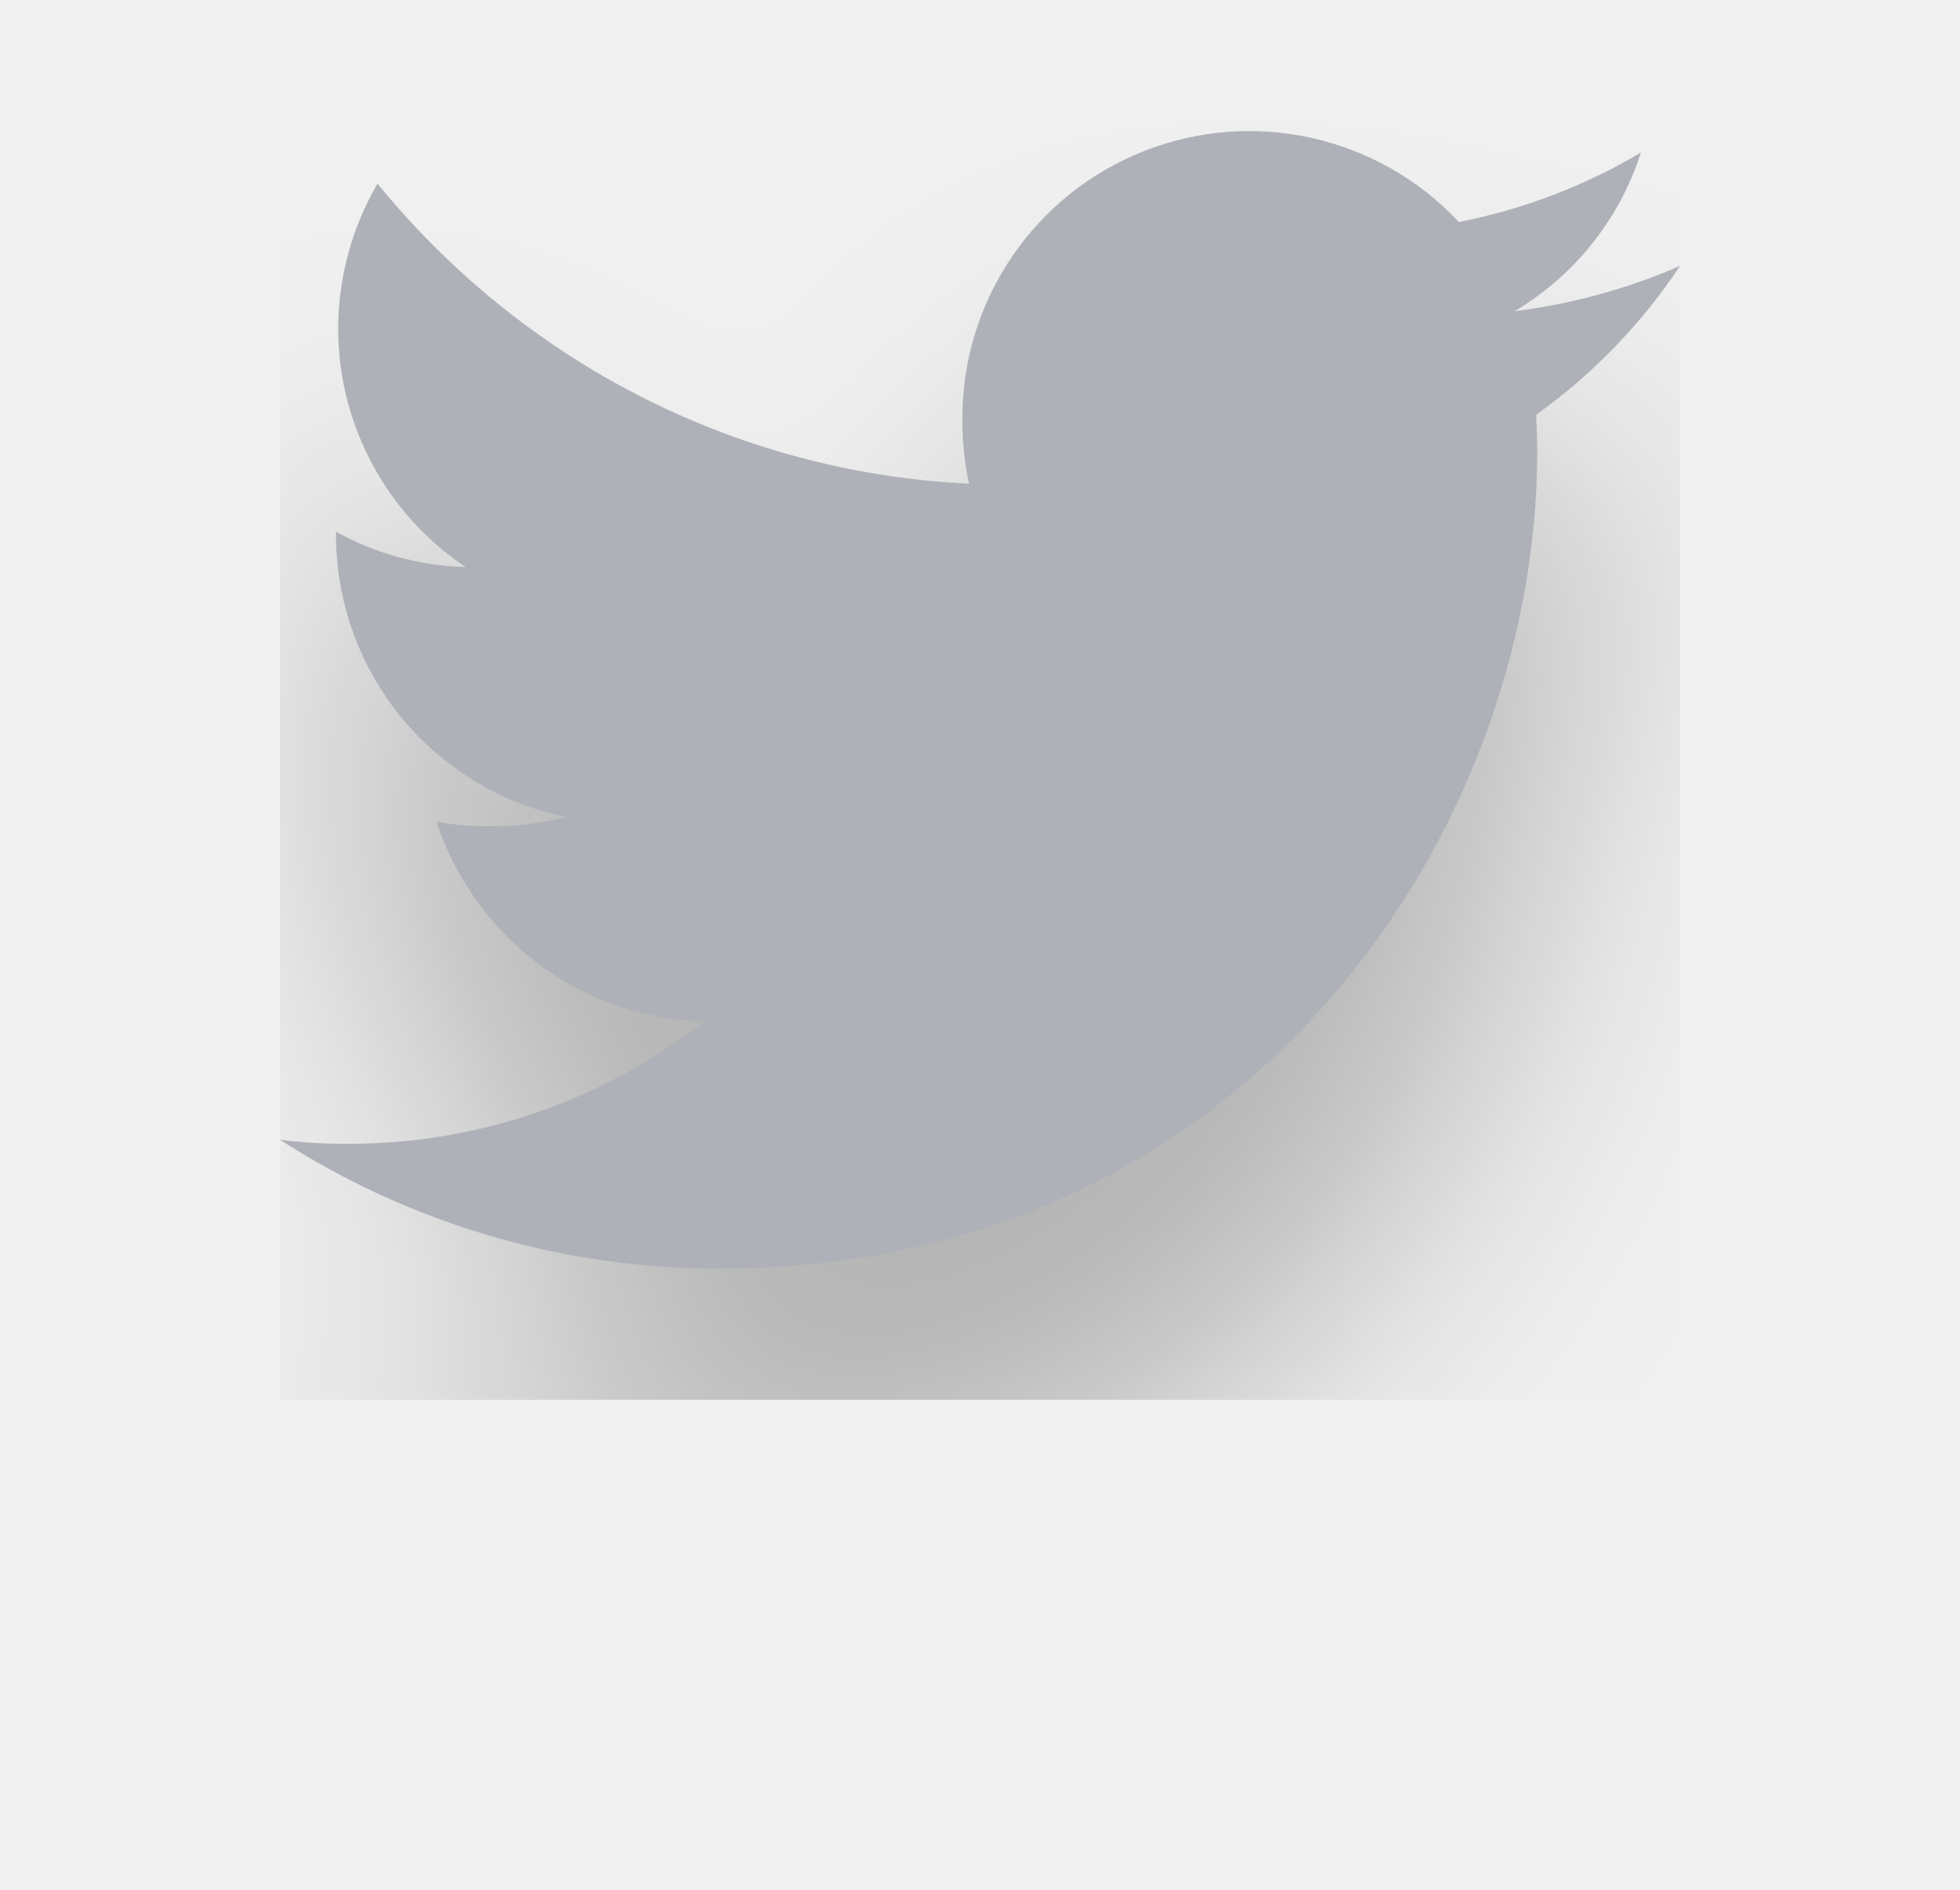
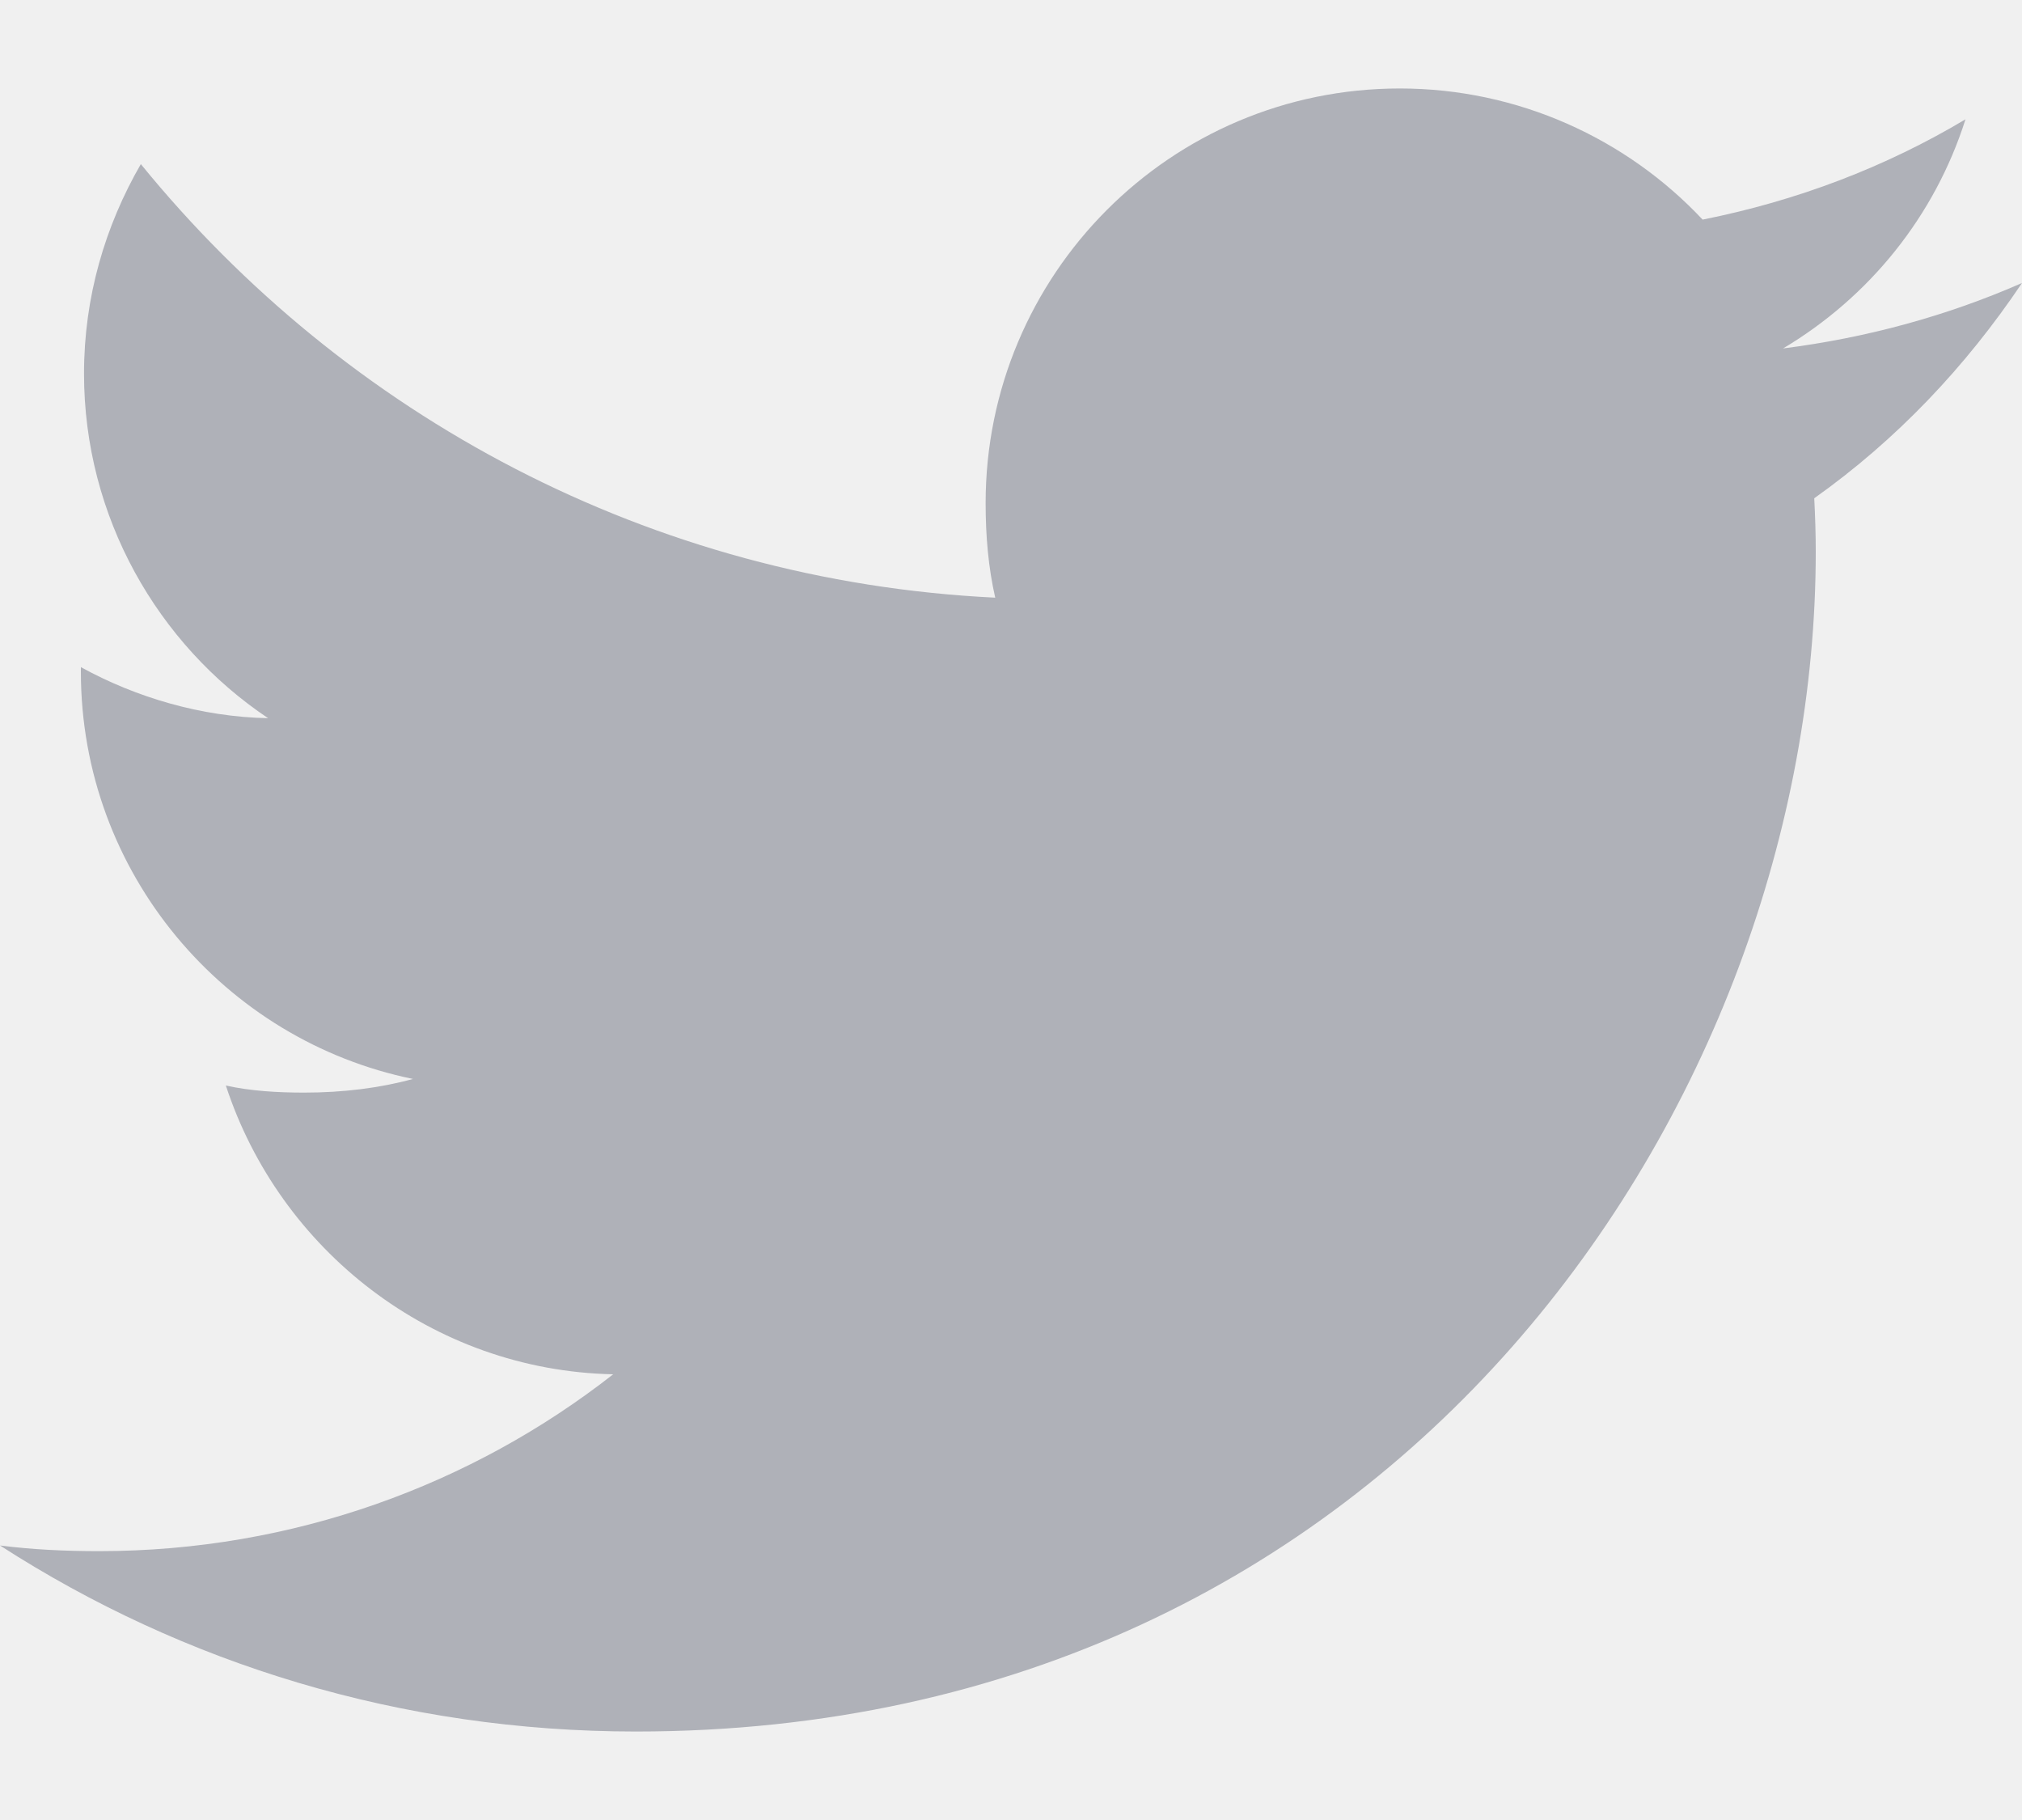
- <svg xmlns="http://www.w3.org/2000/svg" width="28" height="27" fill="none">
-   <g clip-path="url(#clip0)" filter="url(#filter0_d)">
-     <path d="M24 3.799a8.549 8.549 0 01-2.363.647 4.077 4.077 0 001.804-2.266 8.192 8.192 0 01-2.6.992 4.099 4.099 0 00-7.093 2.804c0 .325.028.638.096.935-3.409-.166-6.425-1.8-8.451-4.288a4.128 4.128 0 00-.562 2.072c0 1.42.731 2.679 1.821 3.407A4.05 4.05 0 014.8 7.597v.045a4.119 4.119 0 003.285 4.03 4.09 4.09 0 01-1.075.134c-.263 0-.527-.015-.776-.07.531 1.624 2.039 2.818 3.831 2.856a8.238 8.238 0 01-5.084 1.75A7.67 7.67 0 014 16.284a11.543 11.543 0 006.29 1.84c7.545 0 11.67-6.25 11.67-11.668 0-.18-.006-.356-.015-.53A8.179 8.179 0 0024 3.8z" fill="#AFB1B8" />
-   </g>
-   <defs>
-     <clipPath id="clip0">
-       <path fill="#fff" transform="translate(4)" d="M0 0h20v20H0z" />
-     </clipPath>
-     <filter id="filter0_d" x="0" y="0" width="28" height="28" filterUnits="userSpaceOnUse" color-interpolation-filters="sRGB">
-       <feFlood flood-opacity="0" result="BackgroundImageFix" />
-       <feColorMatrix in="SourceAlpha" values="0 0 0 0 0 0 0 0 0 0 0 0 0 0 0 0 0 0 127 0" />
-       <feOffset dy="4" />
-       <feGaussianBlur stdDeviation="2" />
-       <feColorMatrix values="0 0 0 0 0 0 0 0 0 0 0 0 0 0 0 0 0 0 0.25 0" />
-       <feBlend in2="BackgroundImageFix" result="effect1_dropShadow" />
-       <feBlend in="SourceGraphic" in2="effect1_dropShadow" result="shape" />
-     </filter>
-   </defs>
+ <svg xmlns="http://www.w3.org/2000/svg" width="20" height="18" viewBox="0 0 20 18" fill="none">
+   <path d="M20 2.799C19.256 3.125 18.464 3.341 17.637 3.446C18.488 2.939 19.136 2.141 19.441 1.18C18.649 1.653 17.774 1.986 16.841 2.172C16.089 1.371 15.016 0.875 13.846 0.875C11.576 0.875 9.749 2.717 9.749 4.976C9.749 5.301 9.776 5.614 9.844 5.911C6.435 5.745 3.419 4.111 1.393 1.623C1.039 2.236 0.831 2.939 0.831 3.695C0.831 5.115 1.562 6.374 2.652 7.103C1.994 7.09 1.347 6.899 0.8 6.598C0.8 6.61 0.8 6.626 0.8 6.643C0.8 8.635 2.221 10.29 4.085 10.671C3.751 10.762 3.388 10.806 3.01 10.806C2.748 10.806 2.482 10.791 2.234 10.736C2.765 12.36 4.272 13.554 6.065 13.592C4.67 14.684 2.899 15.341 0.981 15.341C0.645 15.341 0.323 15.326 0 15.285C1.816 16.456 3.969 17.125 6.29 17.125C13.835 17.125 17.96 10.875 17.96 5.457C17.96 5.276 17.954 5.101 17.945 4.928C18.759 4.35 19.442 3.629 20 2.799Z" fill="#AFB1B8" />
</svg>
